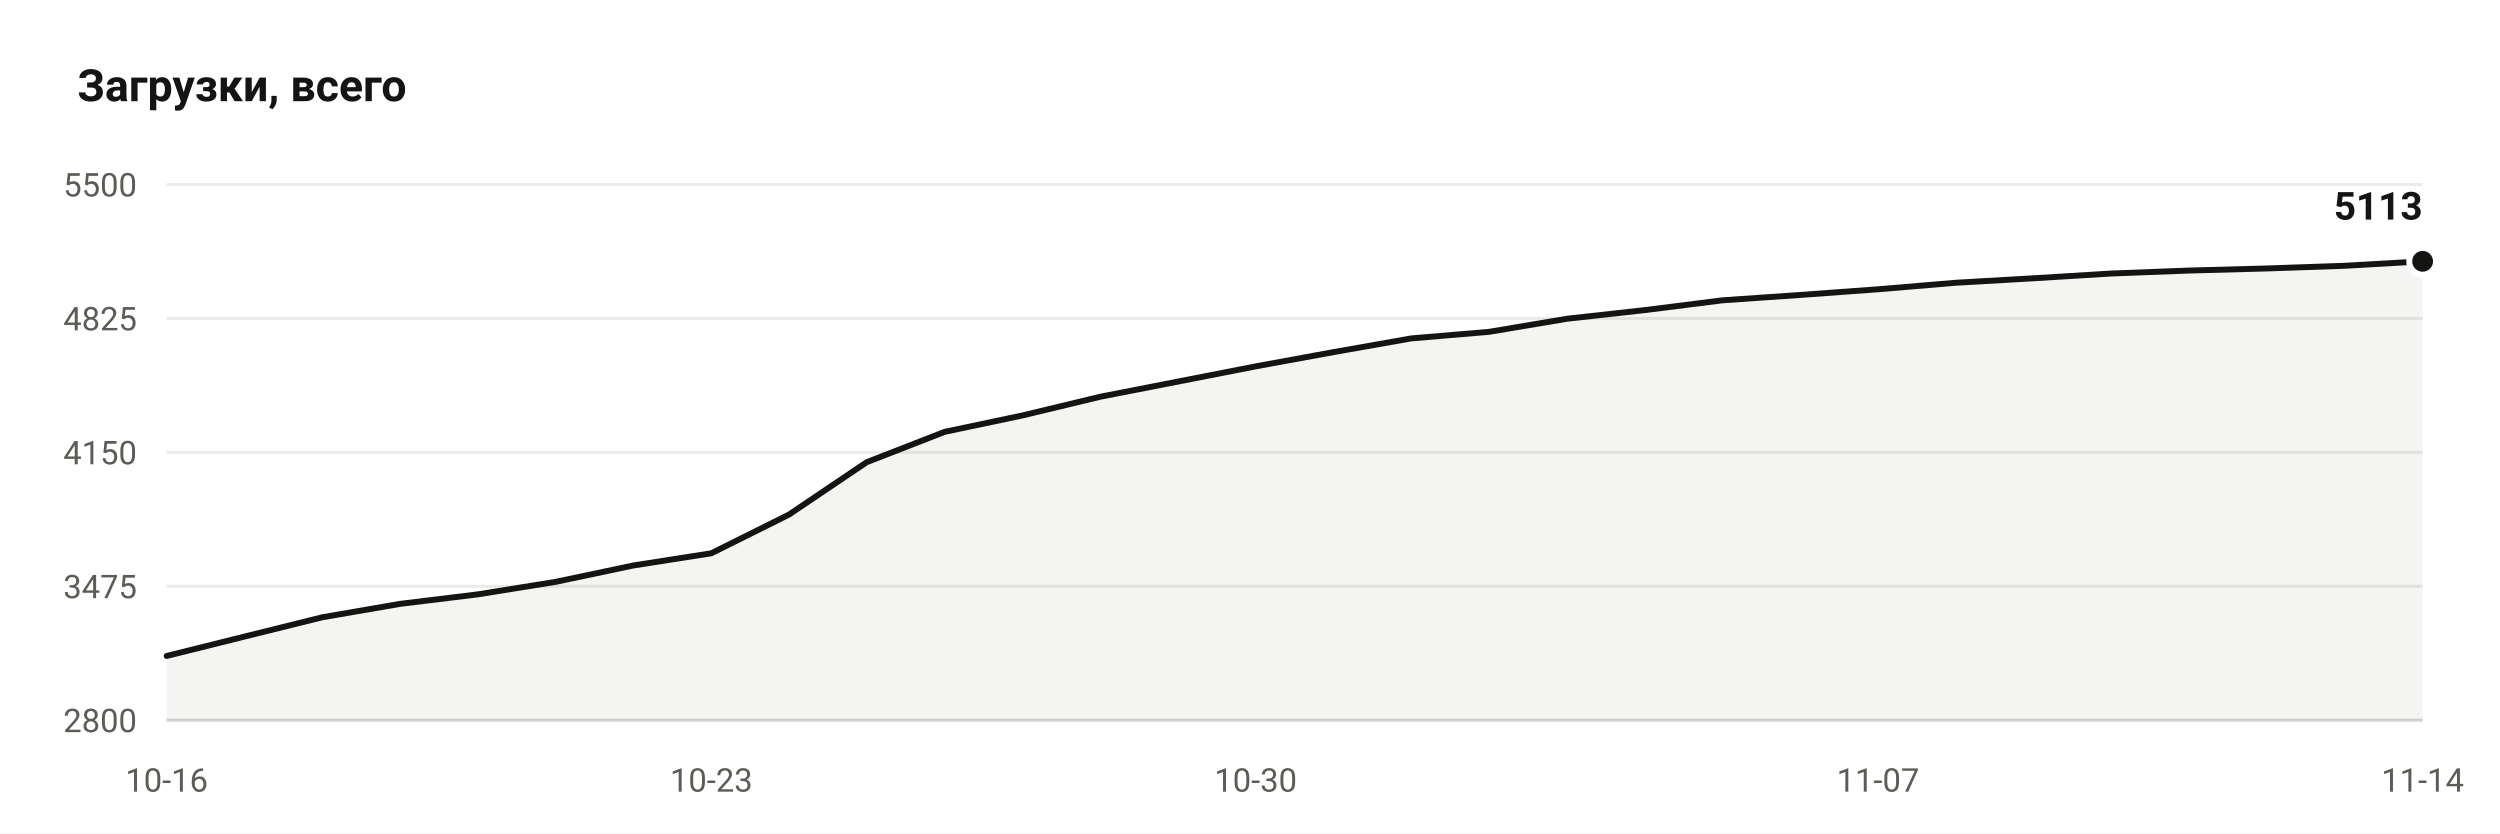
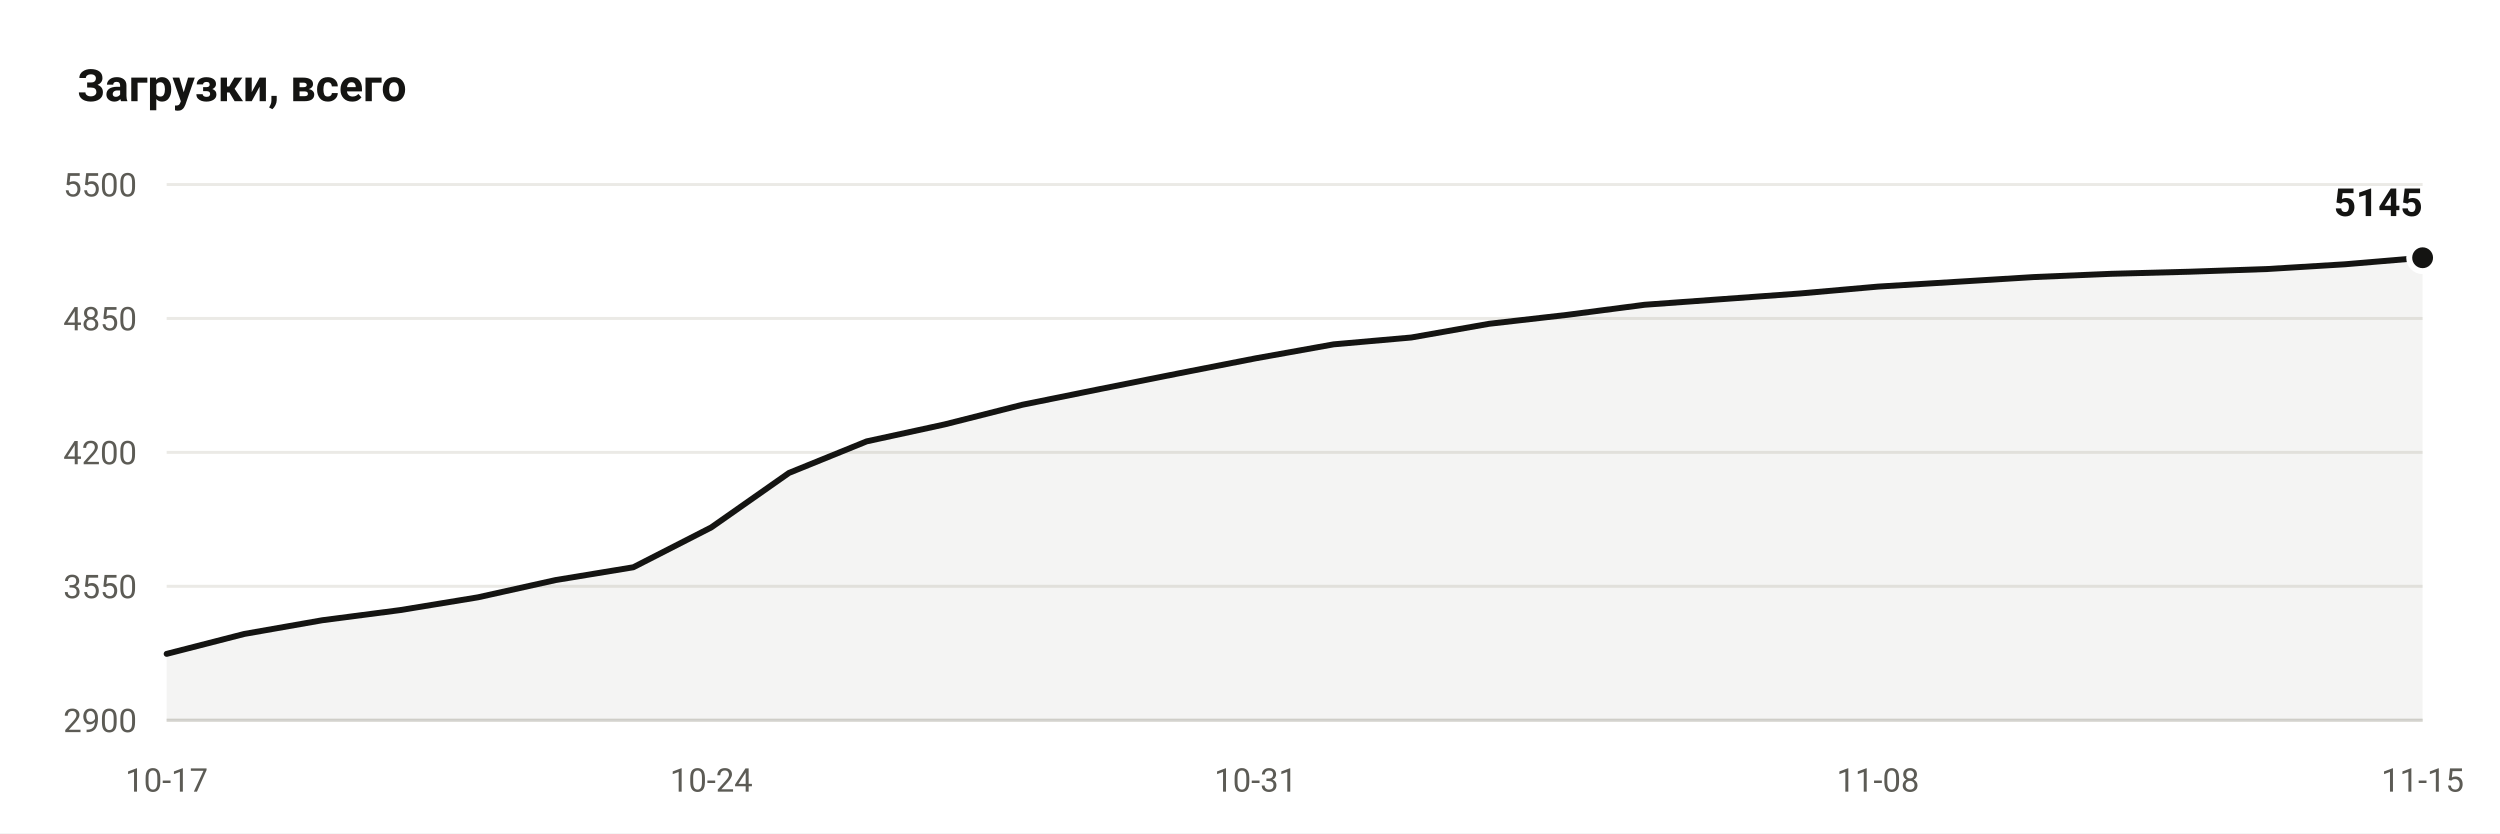
- <svg xmlns="http://www.w3.org/2000/svg" viewBox="0 0 840 280" width="840" height="280" role="img" aria-label="Downloads: 5113">
+ <svg xmlns="http://www.w3.org/2000/svg" viewBox="0 0 840 280" width="840" height="280" role="img" aria-label="Downloads: 5145">
  <rect width="840" height="280" fill="#ffffff" />
  <text x="26" y="34" font-family="ui-sans-serif, -apple-system, Segoe UI, Roboto, Helvetica, Arial, sans-serif" font-size="15" font-weight="600" fill="#141412">Загрузки, всего</text>
  <line x1="56" y1="242.0" x2="814" y2="242.0" stroke="#ebeae6" stroke-width="1" />
-   <text x="46" y="246.0" text-anchor="end" font-family="ui-sans-serif, -apple-system, Segoe UI, Roboto, Helvetica, Arial, sans-serif" font-size="11" fill="#5c5b55">2800</text>
+   <text x="46" y="246.0" text-anchor="end" font-family="ui-sans-serif, -apple-system, Segoe UI, Roboto, Helvetica, Arial, sans-serif" font-size="11" fill="#5c5b55">2900</text>
  <line x1="56" y1="197.0" x2="814" y2="197.0" stroke="#ebeae6" stroke-width="1" />
-   <text x="46" y="201.0" text-anchor="end" font-family="ui-sans-serif, -apple-system, Segoe UI, Roboto, Helvetica, Arial, sans-serif" font-size="11" fill="#5c5b55">3475</text>
+   <text x="46" y="201.0" text-anchor="end" font-family="ui-sans-serif, -apple-system, Segoe UI, Roboto, Helvetica, Arial, sans-serif" font-size="11" fill="#5c5b55">3550</text>
  <line x1="56" y1="152.0" x2="814" y2="152.0" stroke="#ebeae6" stroke-width="1" />
-   <text x="46" y="156.0" text-anchor="end" font-family="ui-sans-serif, -apple-system, Segoe UI, Roboto, Helvetica, Arial, sans-serif" font-size="11" fill="#5c5b55">4150</text>
+   <text x="46" y="156.0" text-anchor="end" font-family="ui-sans-serif, -apple-system, Segoe UI, Roboto, Helvetica, Arial, sans-serif" font-size="11" fill="#5c5b55">4200</text>
  <line x1="56" y1="107.0" x2="814" y2="107.0" stroke="#ebeae6" stroke-width="1" />
-   <text x="46" y="111.0" text-anchor="end" font-family="ui-sans-serif, -apple-system, Segoe UI, Roboto, Helvetica, Arial, sans-serif" font-size="11" fill="#5c5b55">4825</text>
+   <text x="46" y="111.0" text-anchor="end" font-family="ui-sans-serif, -apple-system, Segoe UI, Roboto, Helvetica, Arial, sans-serif" font-size="11" fill="#5c5b55">4850</text>
  <line x1="56" y1="62.0" x2="814" y2="62.0" stroke="#ebeae6" stroke-width="1" />
  <text x="46" y="66.0" text-anchor="end" font-family="ui-sans-serif, -apple-system, Segoe UI, Roboto, Helvetica, Arial, sans-serif" font-size="11" fill="#5c5b55">5500</text>
  <line x1="56" y1="242.0" x2="814" y2="242.0" stroke="#d7d6d1" stroke-width="1" />
-   <path d="M 56.0 242.0 L 56.0 220.4 L 82.1 213.9 L 108.3 207.4 L 134.4 202.9 L 160.6 199.7 L 186.7 195.5 L 212.8 190.0 L 239.0 185.9 L 265.1 172.9 L 291.2 155.3 L 317.4 145.1 L 343.5 139.6 L 369.7 133.3 L 395.8 128.2 L 421.9 123.1 L 448.1 118.3 L 474.2 113.7 L 500.3 111.5 L 526.5 107.1 L 552.6 104.2 L 578.8 100.9 L 604.9 99.1 L 631.0 97.2 L 657.2 95.0 L 683.3 93.5 L 709.4 91.9 L 735.6 90.9 L 761.7 90.2 L 787.9 89.3 L 814.0 87.8 L 814.0 242.0 Z" fill="#141412" fill-opacity="0.05" />
-   <polyline points="56.0,220.4 82.1,213.9 108.3,207.4 134.4,202.9 160.6,199.7 186.7,195.5 212.8,190.0 239.0,185.9 265.1,172.9 291.2,155.3 317.4,145.1 343.5,139.6 369.7,133.3 395.8,128.2 421.9,123.1 448.1,118.3 474.2,113.7 500.3,111.5 526.5,107.1 552.6,104.2 578.8,100.9 604.9,99.1 631.0,97.2 657.2,95.0 683.3,93.5 709.4,91.9 735.6,90.9 761.7,90.2 787.9,89.3 814.0,87.8" fill="none" stroke="#141412" stroke-width="2" stroke-linejoin="round" stroke-linecap="round" />
-   <circle cx="814.0" cy="87.8" r="4.5" fill="#141412" stroke="#ffffff" stroke-width="2" />
-   <text x="814.0" y="73.8" text-anchor="end" font-family="ui-sans-serif, -apple-system, Segoe UI, Roboto, Helvetica, Arial, sans-serif" font-size="13" font-weight="600" fill="#141412">5113</text>
-   <text x="56.0" y="266" text-anchor="middle" font-family="ui-sans-serif, -apple-system, Segoe UI, Roboto, Helvetica, Arial, sans-serif" font-size="11" fill="#5c5b55">10-16</text>
-   <text x="239.0" y="266" text-anchor="middle" font-family="ui-sans-serif, -apple-system, Segoe UI, Roboto, Helvetica, Arial, sans-serif" font-size="11" fill="#5c5b55">10-23</text>
-   <text x="421.9" y="266" text-anchor="middle" font-family="ui-sans-serif, -apple-system, Segoe UI, Roboto, Helvetica, Arial, sans-serif" font-size="11" fill="#5c5b55">10-30</text>
-   <text x="631.0" y="266" text-anchor="middle" font-family="ui-sans-serif, -apple-system, Segoe UI, Roboto, Helvetica, Arial, sans-serif" font-size="11" fill="#5c5b55">11-07</text>
-   <text x="814.0" y="266" text-anchor="middle" font-family="ui-sans-serif, -apple-system, Segoe UI, Roboto, Helvetica, Arial, sans-serif" font-size="11" fill="#5c5b55">11-14</text>
+   <path d="M 56.0 242.0 L 56.0 219.7 L 82.1 213.0 L 108.3 208.4 L 134.4 205.0 L 160.6 200.7 L 186.7 194.9 L 212.8 190.6 L 239.0 177.2 L 265.1 158.9 L 291.2 148.3 L 317.4 142.6 L 343.5 136.0 L 369.7 130.7 L 395.8 125.5 L 421.9 120.4 L 448.1 115.7 L 474.2 113.4 L 500.3 108.8 L 526.5 105.8 L 552.6 102.4 L 578.8 100.5 L 604.9 98.6 L 631.0 96.3 L 657.2 94.7 L 683.3 93.1 L 709.4 92.0 L 735.6 91.3 L 761.7 90.4 L 787.9 88.8 L 814.0 86.6 L 814.0 242.0 Z" fill="#141412" fill-opacity="0.05" />
+   <polyline points="56.0,219.7 82.1,213.0 108.3,208.4 134.4,205.0 160.6,200.7 186.7,194.9 212.8,190.6 239.0,177.2 265.1,158.9 291.2,148.3 317.4,142.6 343.5,136.0 369.7,130.7 395.8,125.5 421.9,120.4 448.1,115.7 474.2,113.4 500.3,108.8 526.5,105.8 552.6,102.4 578.8,100.5 604.9,98.6 631.0,96.3 657.2,94.7 683.3,93.1 709.4,92.0 735.6,91.3 761.7,90.4 787.9,88.8 814.0,86.6" fill="none" stroke="#141412" stroke-width="2" stroke-linejoin="round" stroke-linecap="round" />
+   <circle cx="814.0" cy="86.6" r="4.5" fill="#141412" stroke="#ffffff" stroke-width="2" />
+   <text x="814.0" y="72.6" text-anchor="end" font-family="ui-sans-serif, -apple-system, Segoe UI, Roboto, Helvetica, Arial, sans-serif" font-size="13" font-weight="600" fill="#141412">5145</text>
+   <text x="56.0" y="266" text-anchor="middle" font-family="ui-sans-serif, -apple-system, Segoe UI, Roboto, Helvetica, Arial, sans-serif" font-size="11" fill="#5c5b55">10-17</text>
+   <text x="239.0" y="266" text-anchor="middle" font-family="ui-sans-serif, -apple-system, Segoe UI, Roboto, Helvetica, Arial, sans-serif" font-size="11" fill="#5c5b55">10-24</text>
+   <text x="421.9" y="266" text-anchor="middle" font-family="ui-sans-serif, -apple-system, Segoe UI, Roboto, Helvetica, Arial, sans-serif" font-size="11" fill="#5c5b55">10-31</text>
+   <text x="631.0" y="266" text-anchor="middle" font-family="ui-sans-serif, -apple-system, Segoe UI, Roboto, Helvetica, Arial, sans-serif" font-size="11" fill="#5c5b55">11-08</text>
+   <text x="814.0" y="266" text-anchor="middle" font-family="ui-sans-serif, -apple-system, Segoe UI, Roboto, Helvetica, Arial, sans-serif" font-size="11" fill="#5c5b55">11-15</text>
</svg>
